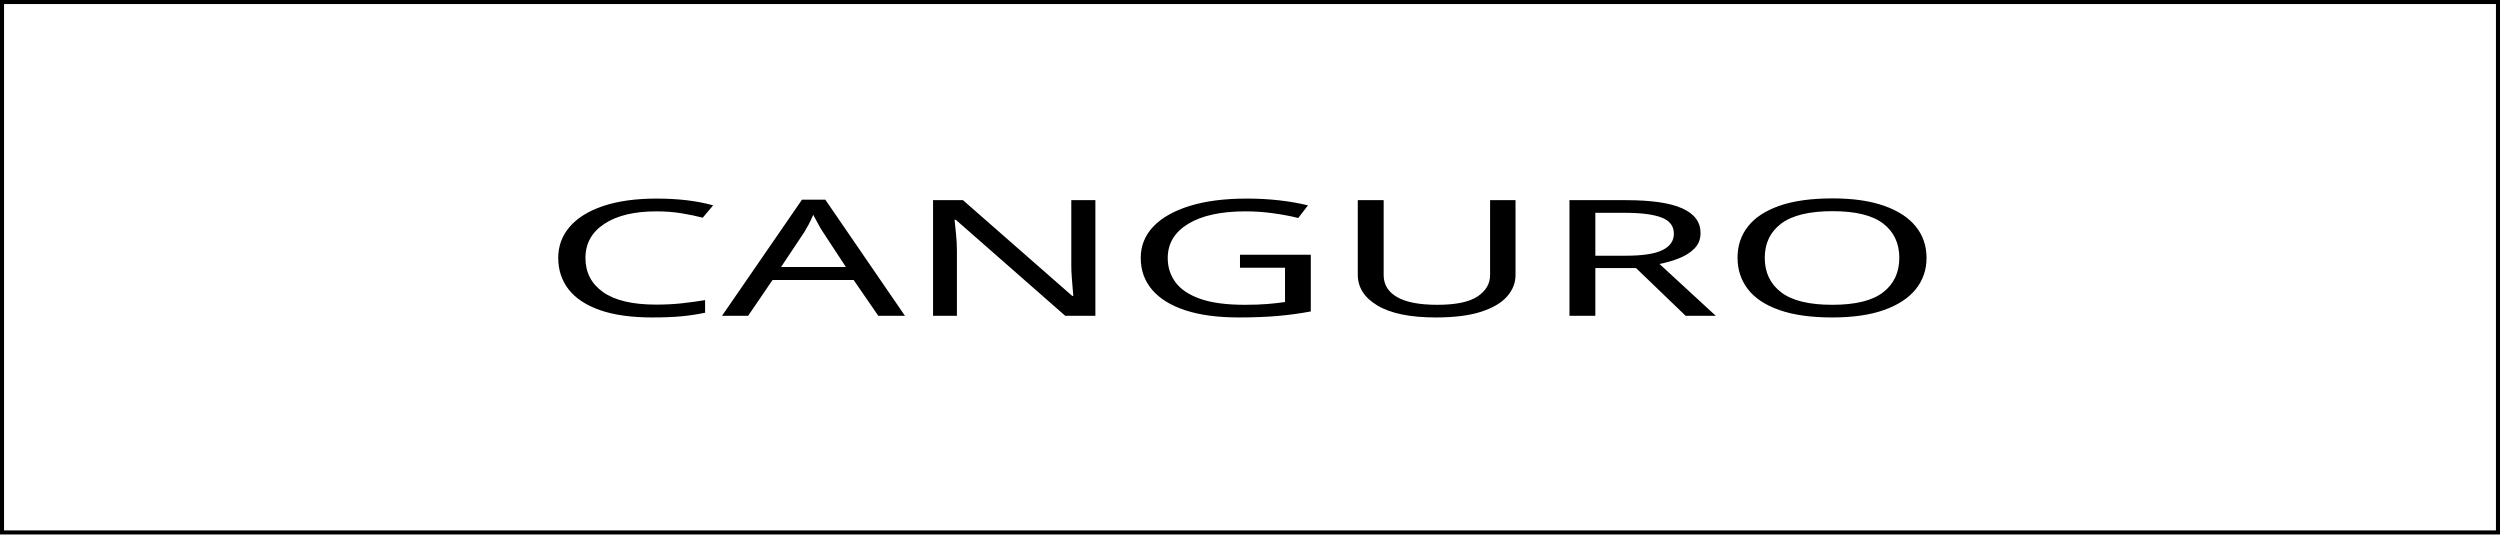
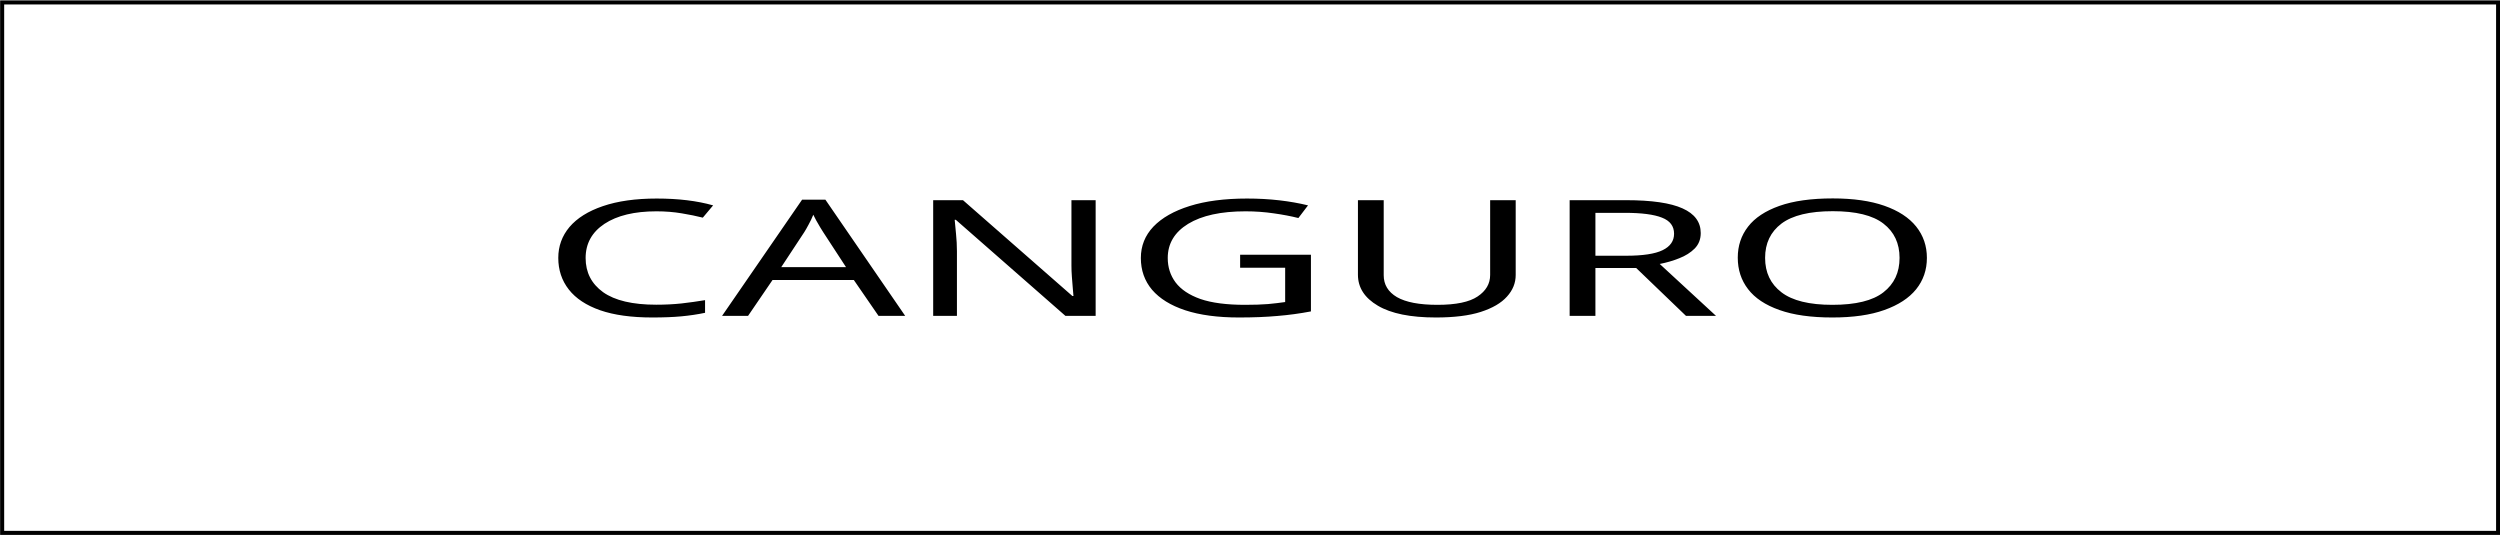
- <svg xmlns="http://www.w3.org/2000/svg" version="1.1" width="308.733" height="66" viewBox="0,0,308.733,66">
+ <svg xmlns="http://www.w3.org/2000/svg" version="1.0" id="Livello_1" x="0px" y="0px" viewBox="0 0 308.7 66" style="enable-background:new 0 0 308.7 66;" xml:space="preserve">
+   <style type="text/css">
+ 	.st0{fill:#FFFFFF;stroke:#000000;stroke-width:0.5;stroke-miterlimit:10;}
+ 	.st1{font-family:'MyriadPro-Regular';}
+ 	.st2{font-size:20px;}
+ </style>
  <g transform="translate(-85.63377,-147)">
-     <g stroke-miterlimit="10">
-       <path d="M85.884,212.75v-65.5h308.233v65.5z" fill="#ffffff" stroke="#000000" stroke-width="0.5" />
-       <text transform="translate(152.4123,186) scale(0.88544,0.5)" font-size="40" xml:space="preserve" fill="#000000" stroke="none" stroke-width="1" font-family="Sans Serif" font-weight="normal" text-anchor="start">
-         <tspan x="0" dy="0">CANGURO</tspan>
-       </text>
+     <g>
+       <path class="st0" d="M85.9,212.8v-65.5h308.2v65.5H85.9z" />
+       <text transform="matrix(1.7709 0 0 1 152.4121 186)" class="st1 st2">CANGURO</text>
    </g>
  </g>
</svg>
